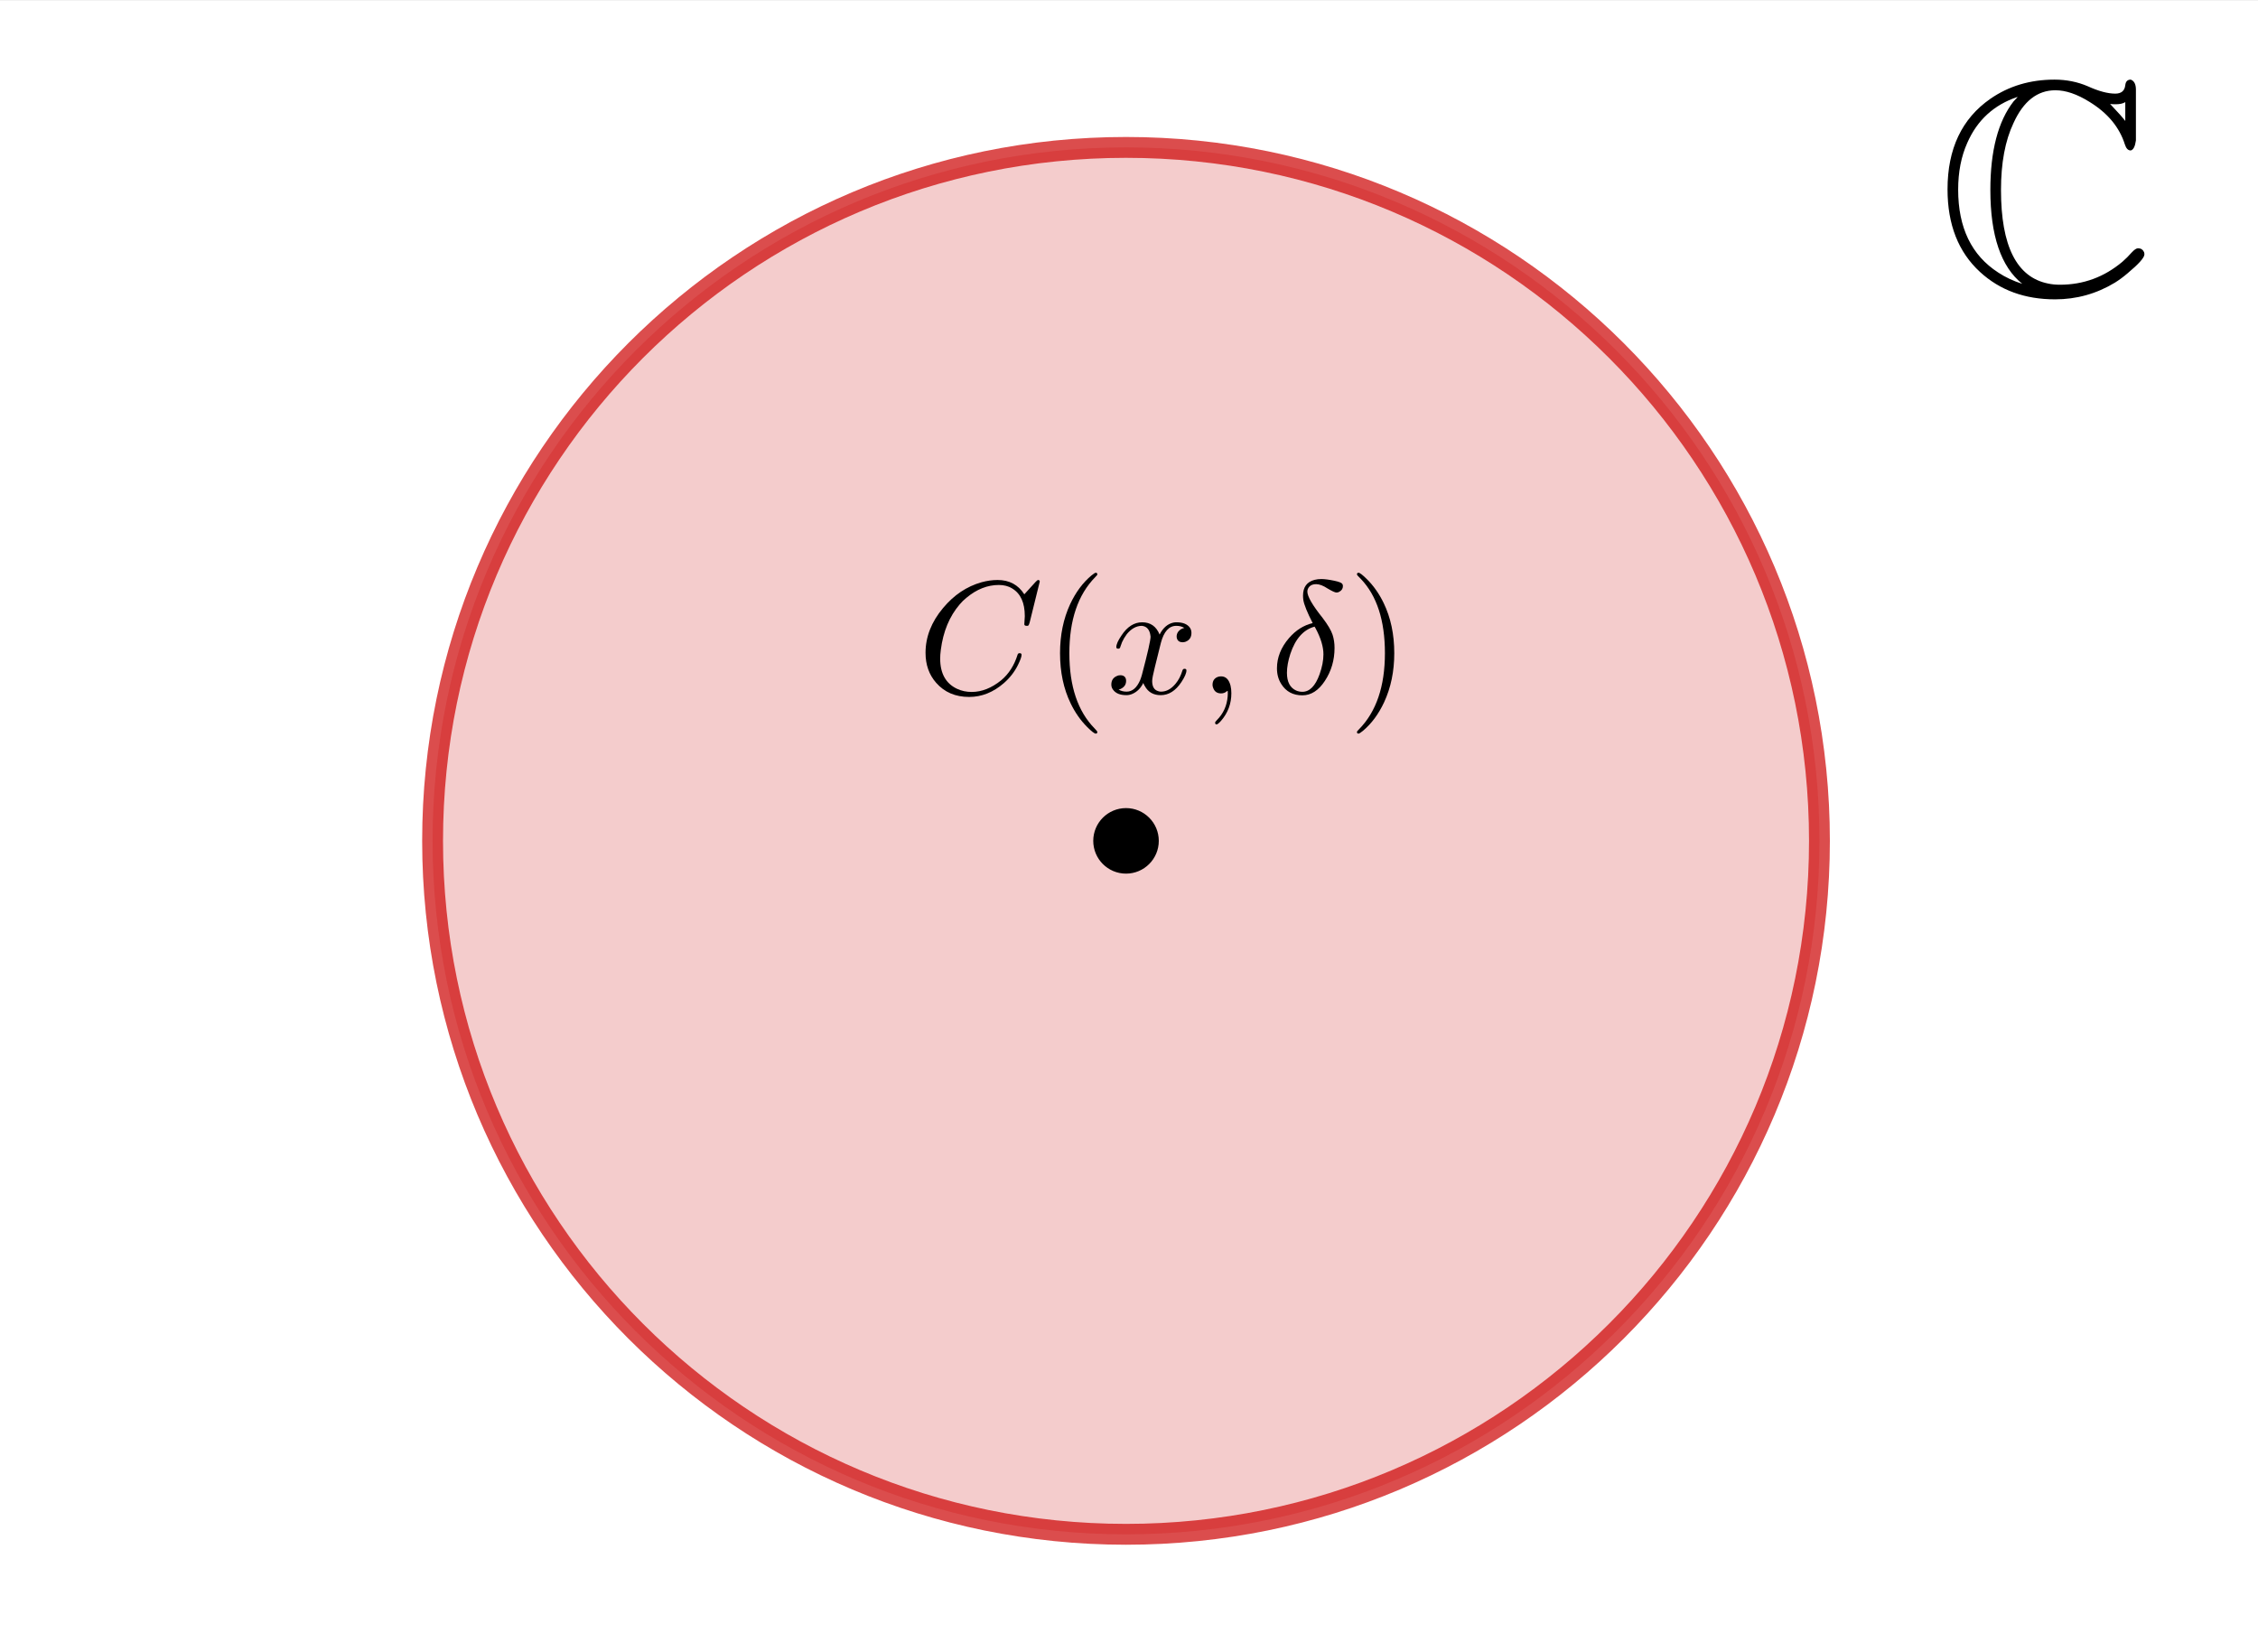
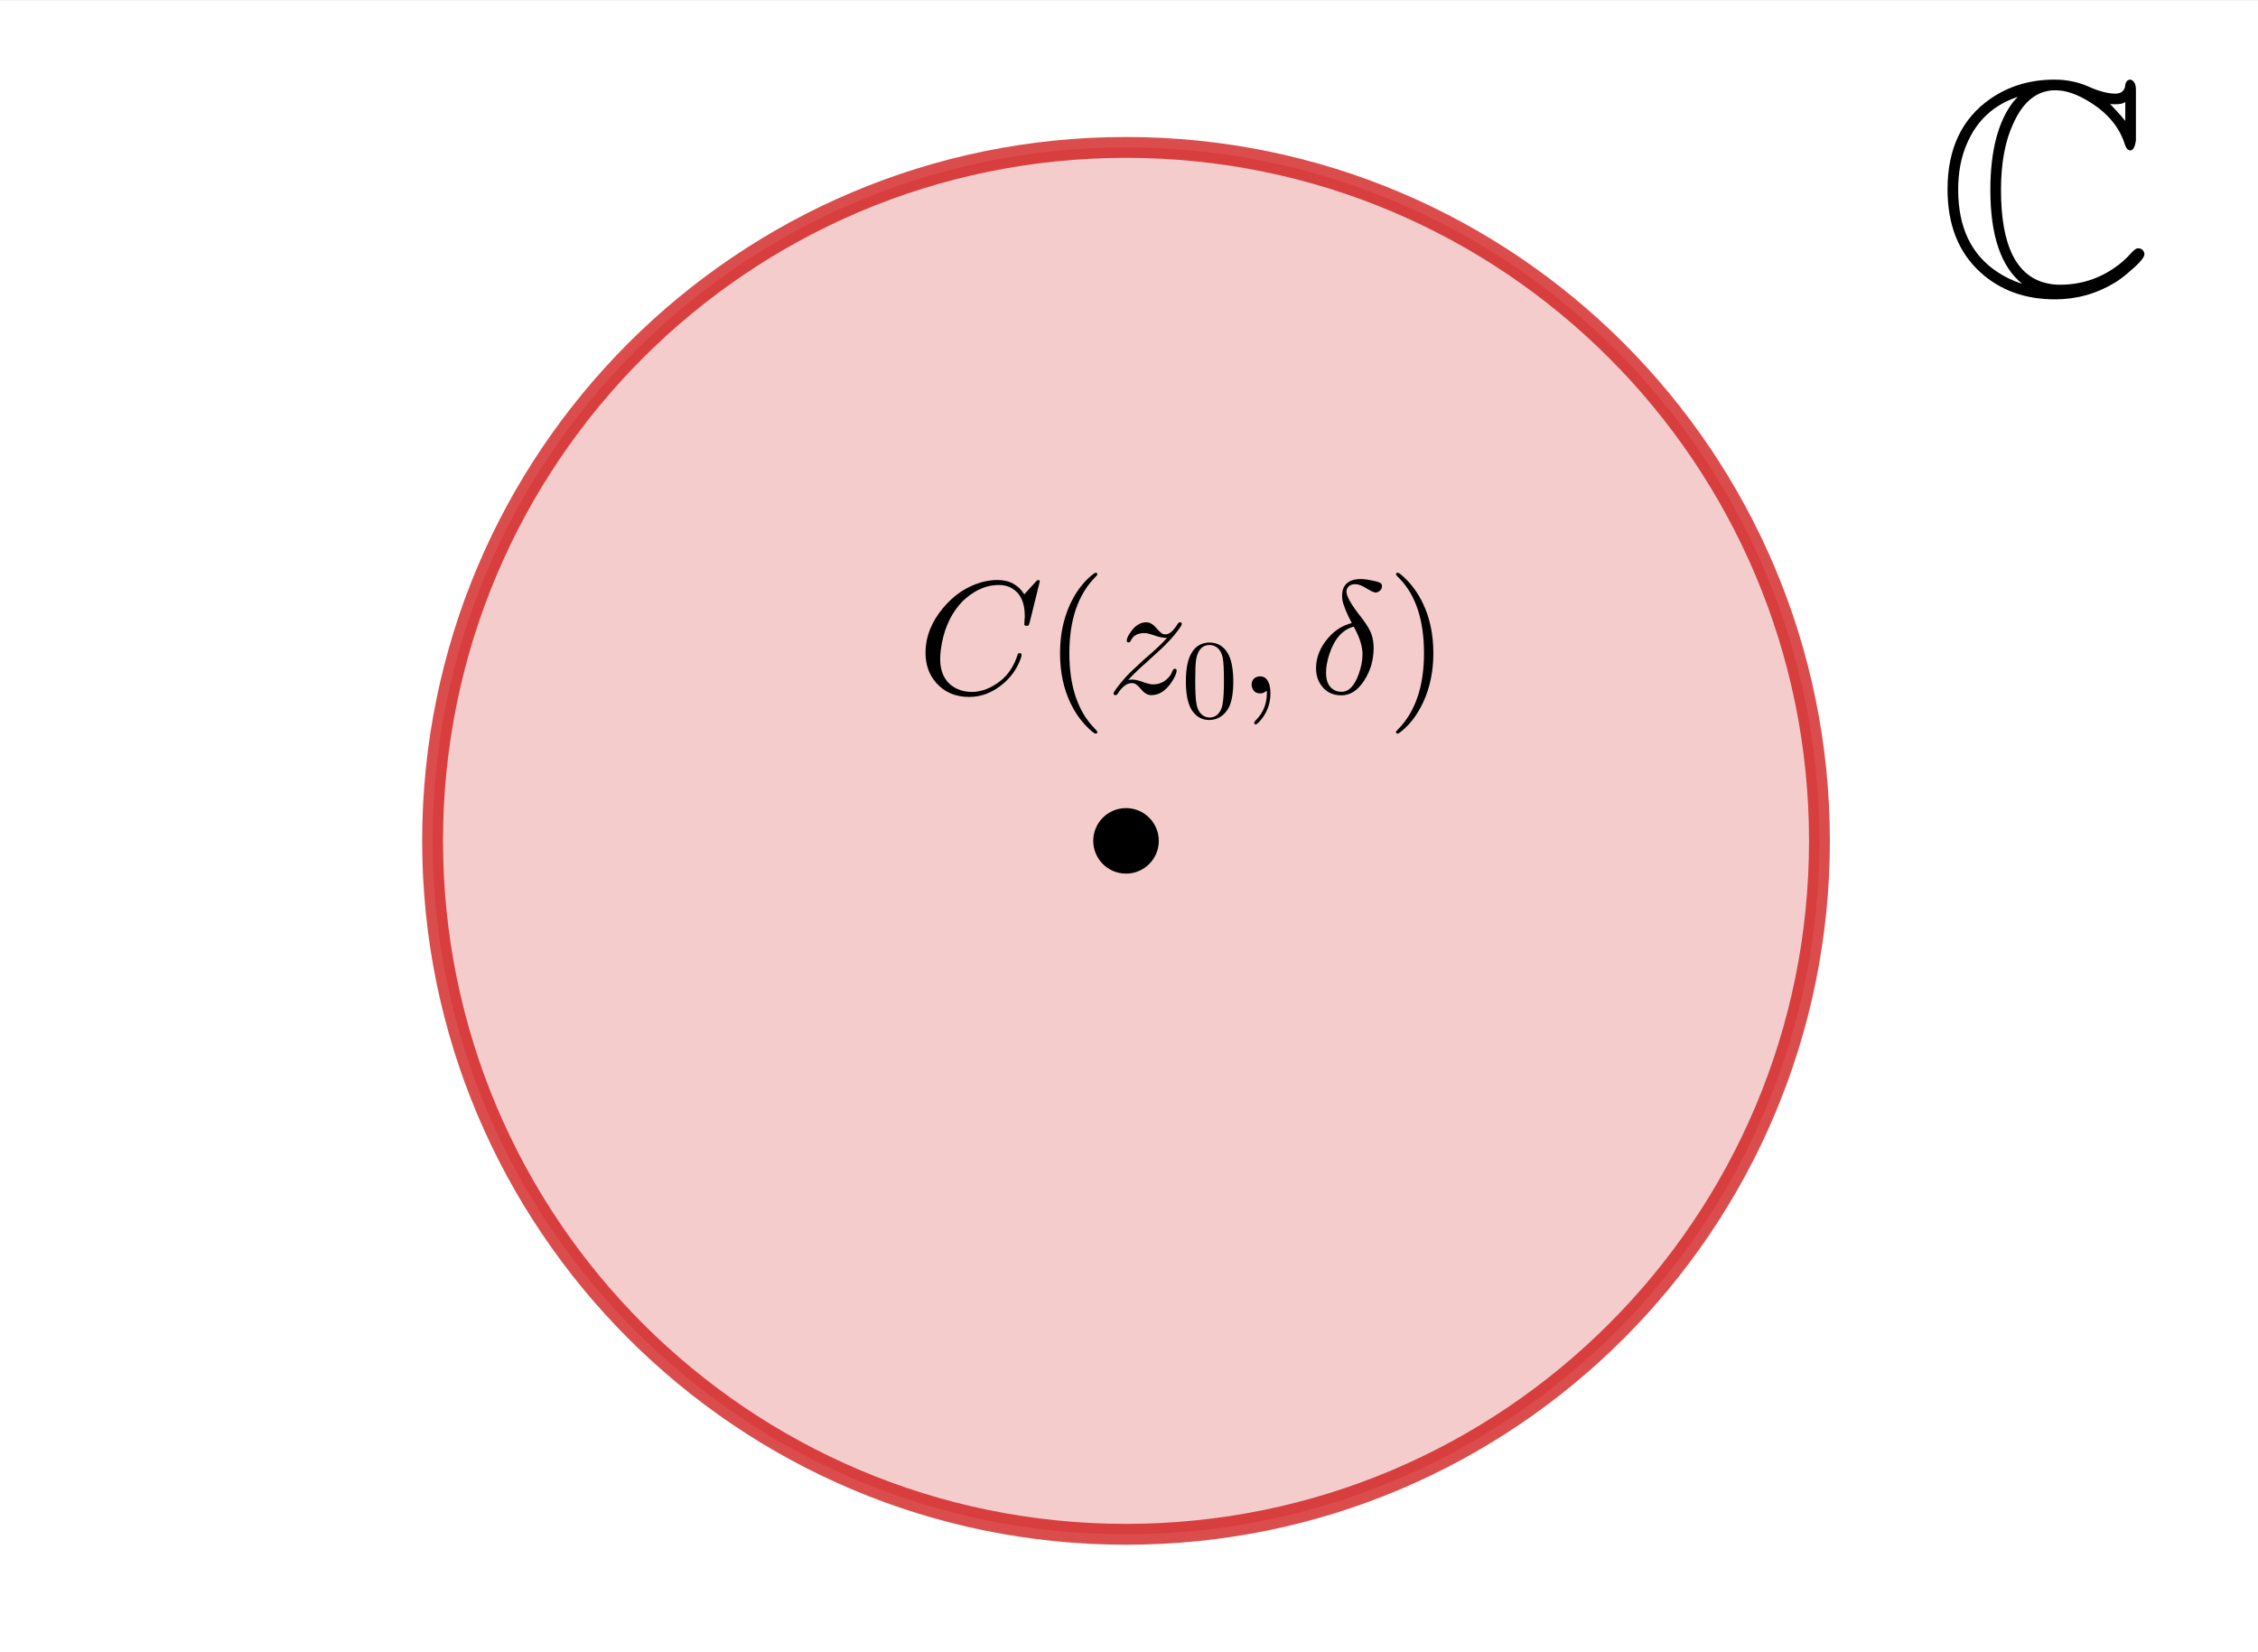
<svg xmlns="http://www.w3.org/2000/svg" version="1.1" baseProfile="full" width="9.142cm" height="6.688cm" viewBox="0 0 379 277">
  <g stroke-linejoin="miter" stroke-dashoffset="0" stroke-dasharray="none" stroke-width="1" stroke-miterlimit="10.000" stroke-linecap="square">
-     <clipPath id="clip59ba3312-0bbf-445a-ad33-1f0b33d85b39">
+     <clipPath id="clipdd42df98-1971-4e85-a142-564b24dfc615">
      <path d="M 0 0 L 0 278.00 L 380.00 278.00 L 380.00 0 z" />
    </clipPath>
    <g clip-path="url(#clip1)">
      <g fill-opacity="1" fill-rule="nonzero" stroke="none" fill="#ffffff">
        <path d="M 0 0 L 380.00 0 L 380.00 278.00 L 0 278.00 L 0 0 z" />
      </g>
    </g>
    <g id="misc">
</g>
    <g id="layer0">
-       <clipPath id="clip53fa1d30-5d8c-4e88-949d-efc11ce19cda">
+       <clipPath id="clip5fc6079d-96a6-42ea-a240-72a12416af6d">
        <path d="M 0 0 L 0 278.00 L 380.00 278.00 L 380.00 0 z" />
      </clipPath>
      <g clip-path="url(#clip2)">
        <g fill-opacity=".2" fill-rule="nonzero" stroke="none" fill="#cc0000">
          <path d="M 305.39 141.00 C 305.39 205.28 253.28 257.39 189.00 257.39 C 124.72 257.39 72.609 205.28 72.609 141.00 C 72.609 76.719 124.72 24.609 189.00 24.609 C 253.28 24.609 305.39 76.719 305.39 141.00 z" />
        </g>
      </g>
-       <clipPath id="clip91aaa5d4-280e-4bb8-a27e-0a4833fce2ef">
+       <clipPath id="clipe03ac791-9ce3-49a7-b0be-eccfaa6388b2">
        <path d="M 0 0 L 0 278.00 L 380.00 278.00 L 380.00 0 z" />
      </clipPath>
      <g clip-path="url(#clip3)">
        <g stroke-linejoin="round" stroke-width="3.5" stroke-linecap="round" fill="none" stroke-opacity=".698" stroke="#cc0000">
          <path d="M 305.39 141.00 C 305.39 205.28 253.28 257.39 189.00 257.39 C 124.72 257.39 72.609 205.28 72.609 141.00 C 72.609 76.719 124.72 24.609 189.00 24.609 C 253.28 24.609 305.39 76.719 305.39 141.00 z" />
        </g>
      </g>
-       <clipPath id="clip8fad19d2-6a6e-4fe5-b78e-c29a0433f6d6">
+       <clipPath id="clipd78bee61-04f3-478f-92bb-6121acd27398">
        <path d="M 0 0 L 0 278.00 L 380.00 278.00 L 380.00 0 z" />
      </clipPath>
      <g clip-path="url(#clip4)">
        <g fill-opacity="1" fill-rule="nonzero" stroke="none" fill="#000000">
          <path d="M 194.00 141.00 C 194.00 143.76 191.76 146.00 189.00 146.00 C 186.24 146.00 184.00 143.76 184.00 141.00 C 184.00 138.24 186.24 136.00 189.00 136.00 C 191.76 136.00 194.00 138.24 194.00 141.00 z" />
        </g>
      </g>
-       <clipPath id="clipbfd8aafd-06fb-4207-ac33-a70517c97050">
+       <clipPath id="clip98458ac1-cc84-428a-99f2-d0e32f78e830">
        <path d="M 0 0 L 0 278.00 L 380.00 278.00 L 380.00 0 z" />
      </clipPath>
      <g clip-path="url(#clip5)">
        <g stroke-linejoin="round" stroke-linecap="round" fill="none" stroke-opacity="1" stroke="#000000">
          <path d="M 194.00 141.00 C 194.00 143.76 191.76 146.00 189.00 146.00 C 186.24 146.00 184.00 143.76 184.00 141.00 C 184.00 138.24 186.24 136.00 189.00 136.00 C 191.76 136.00 194.00 138.24 194.00 141.00 z" />
        </g>
      </g>
      <g transform="matrix(.27, 0, 0, .27, 154.00, 116.25)">
-         <clipPath id="clip053d7f12-4d33-41fa-b40c-f338642bd403">
+         <clipPath id="clipa22d3dd7-9166-4b51-902e-5a613abbbe97">
          <path d="M -570.37 -430.56 L -570.37 599.07 L 837.04 599.07 L 837.04 -430.56 z" />
        </clipPath>
        <g clip-path="url(#clip6)">
          <g fill-opacity="1" fill-rule="nonzero" stroke="none" fill="#000000">
            <path d="M 76.000 -69.500 L 69.703 -44.000 Q 69.203 -42.203 68.703 -42.094 L 68.594 -42.000 L 67.906 -42.000 Q 66.406 -42.000 66.406 -43.000 L 66.703 -47.906 L 66.703 -48.094 Q 66.703 -60.500 58.906 -65.203 L 58.797 -65.297 Q 55.297 -67.406 50.594 -67.406 Q 40.000 -67.406 30.500 -59.500 Q 28.094 -57.594 26.203 -55.297 Q 16.703 -44.203 14.500 -27.094 Q 14.094 -24.000 14.094 -21.703 Q 14.094 -7.703 24.703 -2.797 Q 28.797 -.906 33.703 -.906 Q 43.094 -.906 52.094 -8.203 Q 59.094 -14.094 62.203 -24.000 Q 62.406 -25.000 63.500 -25.000 Q 64.703 -25.000 64.703 -24.000 Q 64.703 -22.203 62.406 -17.594 Q 59.297 -11.297 53.703 -6.406 Q 43.797 2.203 32.094 2.203 Q 19.297 2.203 11.594 -6.594 Q 5 -14.094 5 -25.203 Q 5 -40.094 15.906 -53.094 Q 26.000 -65.203 39.797 -69.094 Q 44.906 -70.500 49.797 -70.500 Q 60.703 -70.500 66.406 -61.594 L 73.406 -69.297 Q 74.594 -70.500 74.906 -70.500 Q 76.000 -70.500 76.000 -69.500 z" />
          </g>
        </g>
      </g>
      <g transform="matrix(.27, 0, 0, .27, 175.25, 116.25)">
-         <clipPath id="clipc4bb5c3f-ca86-49a6-9a3c-535c8a856927">
+         <clipPath id="clip66e489ad-0492-4efd-80ad-d27438360b95">
          <path d="M -649.07 -430.56 L -649.07 599.07 L 758.34 599.07 L 758.34 -430.56 z" />
        </clipPath>
        <g clip-path="url(#clip7)">
          <g fill-opacity="1" fill-rule="nonzero" stroke="none" fill="#000000">
            <path d="M 33.094 24.000 L 33.094 24.000 Q 33.094 25.000 32.094 25.000 Q 30.906 25.000 26.797 20.906 Q 20.594 14.703 16.500 6.203 Q 9.906 -7.406 9.906 -25.000 Q 9.906 -41.906 16.203 -55.500 Q 21.406 -66.594 29.406 -73.297 Q 31.500 -75.000 32.094 -75.000 Q 33.094 -75.000 33.094 -74.000 Q 33.094 -73.500 31.797 -72.297 Q 15.703 -55.906 15.703 -25.000 Q 15.703 5.797 31.406 21.797 Q 33.094 23.500 33.094 24.000 z" />
          </g>
        </g>
      </g>
      <g transform="matrix(.27, 0, 0, .27, 185.75, 116.25)">
-         <clipPath id="clipc375d506-4503-48a0-b3bf-1f0fe4a9f6c1">
+         <clipPath id="clipbcdfd77f-1fc1-4f6b-8651-5fdcd0c15495">
          <path d="M -687.97 -430.56 L -687.97 599.07 L 719.44 599.07 L 719.44 -430.56 z" />
        </clipPath>
        <g clip-path="url(#clip8)">
          <g fill-opacity="1" fill-rule="nonzero" stroke="none" fill="#000000">
-             <path d="M 33.406 -30.203 L 30.000 -16.500 Q 28.297 -9.703 28.297 -7.703 Q 28.297 -2.5 32.000 -1.406 Q 32.797 -1.094 33.797 -1.094 Q 38.797 -1.094 42.906 -6.094 Q 45.594 -9.297 47.094 -14.203 Q 47.406 -15.297 48.406 -15.297 Q 49.594 -15.297 49.594 -14.297 Q 49.594 -11.797 46.500 -7.094 Q 41.094 1.094 33.594 1.094 Q 26.797 1.094 23.703 -4.594 Q 23.094 -5.5 22.797 -6.5 Q 20.406 -1.703 16.203 .203 Q 14.297 1.094 12.297 1.094 Q 6.297 1.094 3.906 -2.406 Q 2.906 -3.703 2.906 -5.5 Q 2.906 -9.203 6.094 -10.703 Q 7.203 -11.297 8.406 -11.297 Q 11.406 -11.297 12.000 -8.797 Q 12.094 -8.297 12.094 -7.797 Q 12.094 -4.406 8.703 -2.797 Q 8.094 -2.5 7.406 -2.406 Q 9.5 -1.094 12.406 -1.094 Q 17.703 -1.094 20.797 -8.203 Q 21.406 -9.703 21.906 -11.500 Q 27.297 -31.906 27.297 -35.297 Q 26.703 -41.500 21.906 -42.000 Q 16.703 -42.000 12.406 -36.703 L 12.406 -36.594 Q 12.406 -36.500 12.297 -36.500 Q 10.797 -34.500 9.594 -31.906 Q 9.094 -30.703 8.703 -29.500 L 8.5 -28.906 Q 8.297 -27.797 7.203 -27.797 Q 6 -27.797 6 -28.797 Q 6 -31.297 9.203 -36.000 Q 14.594 -44.203 22.094 -44.203 Q 29.797 -44.203 32.906 -36.594 Q 36.094 -42.797 41.406 -44.000 Q 42.406 -44.203 43.406 -44.203 Q 49.297 -44.203 51.703 -40.906 Q 52.703 -39.500 52.703 -37.594 Q 52.703 -33.500 49.000 -32.094 Q 48.094 -31.797 47.297 -31.797 Q 44.203 -31.797 43.594 -34.500 Q 43.500 -34.906 43.500 -35.297 Q 43.500 -38.297 46.406 -40.000 Q 47.297 -40.500 48.297 -40.703 Q 46.203 -42.000 43.297 -42.000 Q 36.500 -42.000 33.703 -31.406 Q 33.500 -30.797 33.406 -30.203 z" />
+             <path d="M 13.297 -8.297 L 13.297 -8.297 Q 14.203 -8.594 16.000 -8.594 Q 18.594 -8.594 23.000 -6.906 Q 26.906 -5.594 28.906 -5.594 Q 34.203 -5.594 38.000 -9.406 Q 40.000 -11.297 40.906 -14.000 Q 41.500 -15.297 42.297 -15.297 Q 43.500 -15.297 43.500 -14.297 Q 43.500 -11.703 40.297 -6.906 Q 34.906 1.094 27.797 1.094 Q 24.406 1.094 21.406 -2.594 Q 18.594 -5.906 16.906 -6.297 Q 16.406 -6.406 15.594 -6.406 Q 11.203 -6.406 7.094 -.203 Q 6.406 1.094 5.5 1.094 Q 4.297 1.094 4.297 .094 Q 4.297 -1.094 8.906 -6.703 Q 11.500 -9.906 14.594 -13.000 L 23.594 -21.406 Q 33.500 -29.797 37.500 -34.500 Q 33.906 -34.500 29.797 -36.000 Q 25.500 -37.500 23.500 -37.500 Q 17.703 -37.500 15.500 -33.703 Q 15.203 -33.297 15.000 -32.797 Q 14.594 -31.703 13.703 -31.703 Q 12.500 -31.703 12.500 -32.797 Q 12.500 -35.000 15.406 -38.797 Q 19.406 -44.203 24.594 -44.203 Q 27.906 -44.203 30.797 -40.703 L 30.906 -40.594 Q 31.094 -40.297 31.500 -39.906 Q 33.906 -37.203 35.406 -36.797 Q 36.000 -36.703 36.594 -36.703 Q 40.000 -36.703 43.703 -42.500 L 44.094 -43.094 Q 44.703 -44.203 45.594 -44.203 Q 46.703 -44.203 46.703 -43.203 Q 46.703 -42.000 42.500 -36.797 Q 39.500 -33.094 35.000 -28.703 Q 34.406 -28.094 25.500 -20.000 L 25.203 -19.703 Q 18.703 -14.094 13.297 -8.297 z" />
          </g>
        </g>
      </g>
-       <g transform="matrix(.27, 0, 0, .27, 201.20, 116.25)">
-         <clipPath id="clip89391fd9-aeb6-48bb-bccc-32f97025e1c6">
-           <path d="M -745.17 -430.56 L -745.17 599.07 L 662.24 599.07 L 662.24 -430.56 z" />
+       <g transform="matrix(.189, 0, 0, .189, 198.31, 120.30)">
+         <clipPath id="clip2467e2dd-1eb7-4efb-bf57-0e6ec2fa66b6">
+           <path d="M -1049.2 -636.51 L -1049.2 834.39 L 961.34 834.39 L 961.34 -636.51 z" />
        </clipPath>
        <g clip-path="url(#clip9)">
+           <g fill-opacity="1" fill-rule="nonzero" stroke="none" fill="#000000">
+             <path d="M 46.000 -32.000 Q 46.000 -17.406 42.297 -9.406 Q 36.406 1.797 24.906 2.203 Q 15.797 2.203 10.297 -5 Q 9.203 -6.297 8.406 -7.906 Q 3.906 -16.203 3.906 -32.000 Q 3.906 -46.703 7.594 -54.703 Q 12.594 -65.906 23.797 -66.594 L 25.000 -66.594 Q 33.906 -66.594 39.500 -59.500 L 39.500 -59.406 Q 40.906 -57.594 42.000 -55.406 Q 46.000 -46.906 46.000 -32.000 z M 24.906 -0 L 24.906 -0 Q 31.203 -0 34.594 -6.094 Q 36.000 -8.797 36.594 -12.500 Q 37.703 -18.906 37.703 -33.203 Q 37.703 -47.094 36.703 -52.703 Q 34.906 -62.203 27.500 -64.094 Q 26.203 -64.406 24.906 -64.406 Q 17.906 -64.406 14.703 -57.406 Q 13.594 -55.000 13.000 -51.594 Q 12.203 -46.203 12.203 -33.203 Q 12.203 -18.094 13.297 -12.094 Q 15.094 -2.5 22.094 -.406 Q 23.500 -0 24.906 -0 z" />
+           </g>
+         </g>
+       </g>
+       <g transform="matrix(.27, 0, 0, .27, 207.76, 116.25)">
+         <clipPath id="clip98d53b30-02c4-45b3-a959-73eeaf400cf1">
+           <path d="M -769.47 -430.56 L -769.47 599.07 L 637.94 599.07 L 637.94 -430.56 z" />
+         </clipPath>
+         <g clip-path="url(#clip10)">
          <g fill-opacity="1" fill-rule="nonzero" stroke="none" fill="#000000">
            <path d="M 20.297 -.094 L 20.297 -.094 Q 20.297 9.594 14.000 16.906 Q 12.297 18.906 11.203 19.297 Q 10.203 19.297 10.203 18.203 Q 10.203 17.703 11.297 16.594 Q 17.297 10.594 18.000 1.906 Q 18.094 .906 18.094 -.094 Q 18.094 -1.594 17.906 -1.594 Q 17.797 -1.594 17.406 -1.297 Q 16.000 -0 13.906 -0 Q 10.203 -0 9 -3.406 Q 8.594 -4.297 8.594 -5.297 Q 8.594 -8.906 11.703 -10.203 Q 12.703 -10.594 13.906 -10.594 Q 18.297 -10.594 19.797 -4.797 Q 20.297 -2.703 20.297 -.094 z" />
          </g>
        </g>
      </g>
-       <g transform="matrix(.27, 0, 0, .27, 213.20, 116.25)">
-         <clipPath id="clipdea3954e-519f-4cbd-9c2d-b386b2ae76ba">
-           <path d="M -789.64 -430.56 L -789.64 599.07 L 617.77 599.07 L 617.77 -430.56 z" />
+       <g transform="matrix(.27, 0, 0, .27, 219.76, 116.25)">
+         <clipPath id="clip687ae02f-45d1-43ad-8f6c-737707d1d4ff">
+           <path d="M -813.94 -430.56 L -813.94 599.07 L 593.47 599.07 L 593.47 -430.56 z" />
        </clipPath>
-         <g clip-path="url(#clip10)">
+         <g clip-path="url(#clip11)">
          <g fill-opacity="1" fill-rule="nonzero" stroke="none" fill="#000000">
            <path d="M 26.406 -43.703 Q 21.297 -53.703 20.594 -58.094 Q 20.406 -59.500 20.406 -60.797 Q 20.406 -68.703 27.594 -70.594 Q 29.500 -71.094 31.797 -71.094 Q 34.797 -71.094 40.000 -70.000 Q 44.203 -69.094 44.797 -68.094 Q 45.203 -67.594 45.203 -66.703 Q 45.203 -64.406 43.000 -63.203 Q 42.203 -62.703 41.203 -62.703 Q 39.906 -62.703 35.703 -65.203 Q 31.594 -67.906 28.594 -67.906 Q 24.703 -67.906 23.406 -64.906 Q 23.094 -64.094 23.094 -63.297 Q 23.094 -58.797 32.594 -46.906 Q 37.406 -40.594 38.797 -36.406 Q 40.000 -32.594 40.000 -28.297 Q 40.000 -16.906 34.000 -7.797 Q 28.094 1.203 20.000 1.203 Q 11.297 1.203 6.906 -5.797 Q 4.203 -10.000 4.203 -15.594 Q 4.203 -25.703 11.703 -34.406 Q 18.000 -41.703 26.406 -43.703 z M 27.594 -41.500 Q 17.203 -38.703 12.500 -24.500 Q 10.406 -18.000 10.406 -12.797 Q 10.406 -4.406 16.094 -1.797 Q 17.906 -1 20.000 -1 Q 26.797 -1 30.703 -11.906 Q 33.094 -18.594 33.094 -24.297 Q 33.094 -31.297 28.297 -40.297 Q 28.094 -40.594 27.594 -41.500 z" />
          </g>
        </g>
      </g>
-       <g transform="matrix(.27, 0, 0, .27, 226.22, 116.25)">
-         <clipPath id="clip9baad03f-e60c-44d1-8452-ec73ab013ebf">
-           <path d="M -837.84 -430.56 L -837.84 599.07 L 569.57 599.07 L 569.57 -430.56 z" />
+       <g transform="matrix(.27, 0, 0, .27, 232.78, 116.25)">
+         <clipPath id="clip686d318f-190a-46f8-8be0-cfe47bb7ba9d">
+           <path d="M -862.14 -430.56 L -862.14 599.07 L 545.27 599.07 L 545.27 -430.56 z" />
        </clipPath>
-         <g clip-path="url(#clip11)">
+         <g clip-path="url(#clip12)">
          <g fill-opacity="1" fill-rule="nonzero" stroke="none" fill="#000000">
            <path d="M 28.906 -25.000 L 28.906 -25.000 Q 28.906 -8.094 22.594 5.5 Q 17.406 16.594 9.406 23.297 Q 7.297 25.000 6.703 25.000 Q 5.703 25.000 5.703 24.000 Q 5.703 23.500 7 22.297 Q 23.094 5.906 23.094 -25.000 Q 23.094 -55.500 8.094 -71.203 L 7.594 -71.703 Q 5.703 -73.500 5.703 -74.000 Q 5.703 -75.000 6.703 -75.000 Q 7.906 -75.000 12.000 -70.906 Q 18.203 -64.703 22.297 -56.203 Q 28.906 -42.594 28.906 -25.000 z" />
          </g>
        </g>
      </g>
      <g transform="matrix(.51, 0, 0, .51, 325.00, 49.139)">
-         <clipPath id="clip4770f210-177a-4372-89b7-3df922f8864d">
+         <clipPath id="clip2157d243-20dd-418b-92da-bed2ff1ef7df">
          <path d="M -637.25 -96.351 L -637.25 448.75 L 107.84 448.75 L 107.84 -96.351 z" />
        </clipPath>
-         <g clip-path="url(#clip12)">
+         <g clip-path="url(#clip13)">
          <g fill-opacity="1" fill-rule="nonzero" stroke="none" fill="#000000">
            <path d="M 65.703 -67.094 L 65.703 -50.406 Q 65.297 -47.406 64.000 -47.094 Q 62.703 -47.094 62.094 -49.000 Q 59.406 -57.594 50.406 -63.094 Q 44.297 -66.906 39.203 -66.906 Q 30.297 -66.906 25.406 -56.094 Q 21.297 -47.406 21.297 -34.094 Q 21.297 -6.406 36.797 -3.297 Q 38.594 -2.906 40.703 -2.906 Q 52.297 -2.906 61.297 -10.500 Q 62.906 -11.906 64.297 -13.500 Q 65.594 -14.906 66.406 -14.906 Q 67.797 -14.906 68.406 -13.594 L 68.406 -13.500 Q 68.500 -13.203 68.500 -12.906 Q 68.500 -11.297 63.000 -6.703 Q 60.906 -4.906 58.797 -3.594 Q 49.703 1.906 39.094 1.906 Q 24.203 1.906 14.406 -7.094 Q 3.703 -16.906 3.703 -34.297 Q 3.703 -54.297 17.797 -64.094 Q 26.906 -70.406 38.906 -70.406 Q 44.797 -70.406 49.906 -68.203 Q 55.203 -65.797 58.906 -65.797 Q 61.906 -65.797 62.203 -68.594 Q 62.406 -70.406 64.000 -70.406 Q 65.703 -69.797 65.703 -67.094 z M 62.203 -56.797 L 62.203 -63.000 Q 61.094 -62.297 59.000 -62.297 Q 57.703 -62.297 57.203 -62.406 Q 61.094 -58.297 62.203 -56.797 z M 26.703 -64.594 L 26.703 -64.703 Q 15.094 -60.797 10.203 -49.594 Q 7.203 -42.906 7.203 -34.203 Q 7.203 -15.406 20.406 -6.906 Q 23.906 -4.594 28.297 -3.203 Q 17.797 -11.594 17.797 -34.094 Q 17.797 -53.406 25.406 -63.203 Q 26.094 -64.000 26.703 -64.594 z" />
          </g>
        </g>
      </g>
    </g>
  </g>
</svg>
